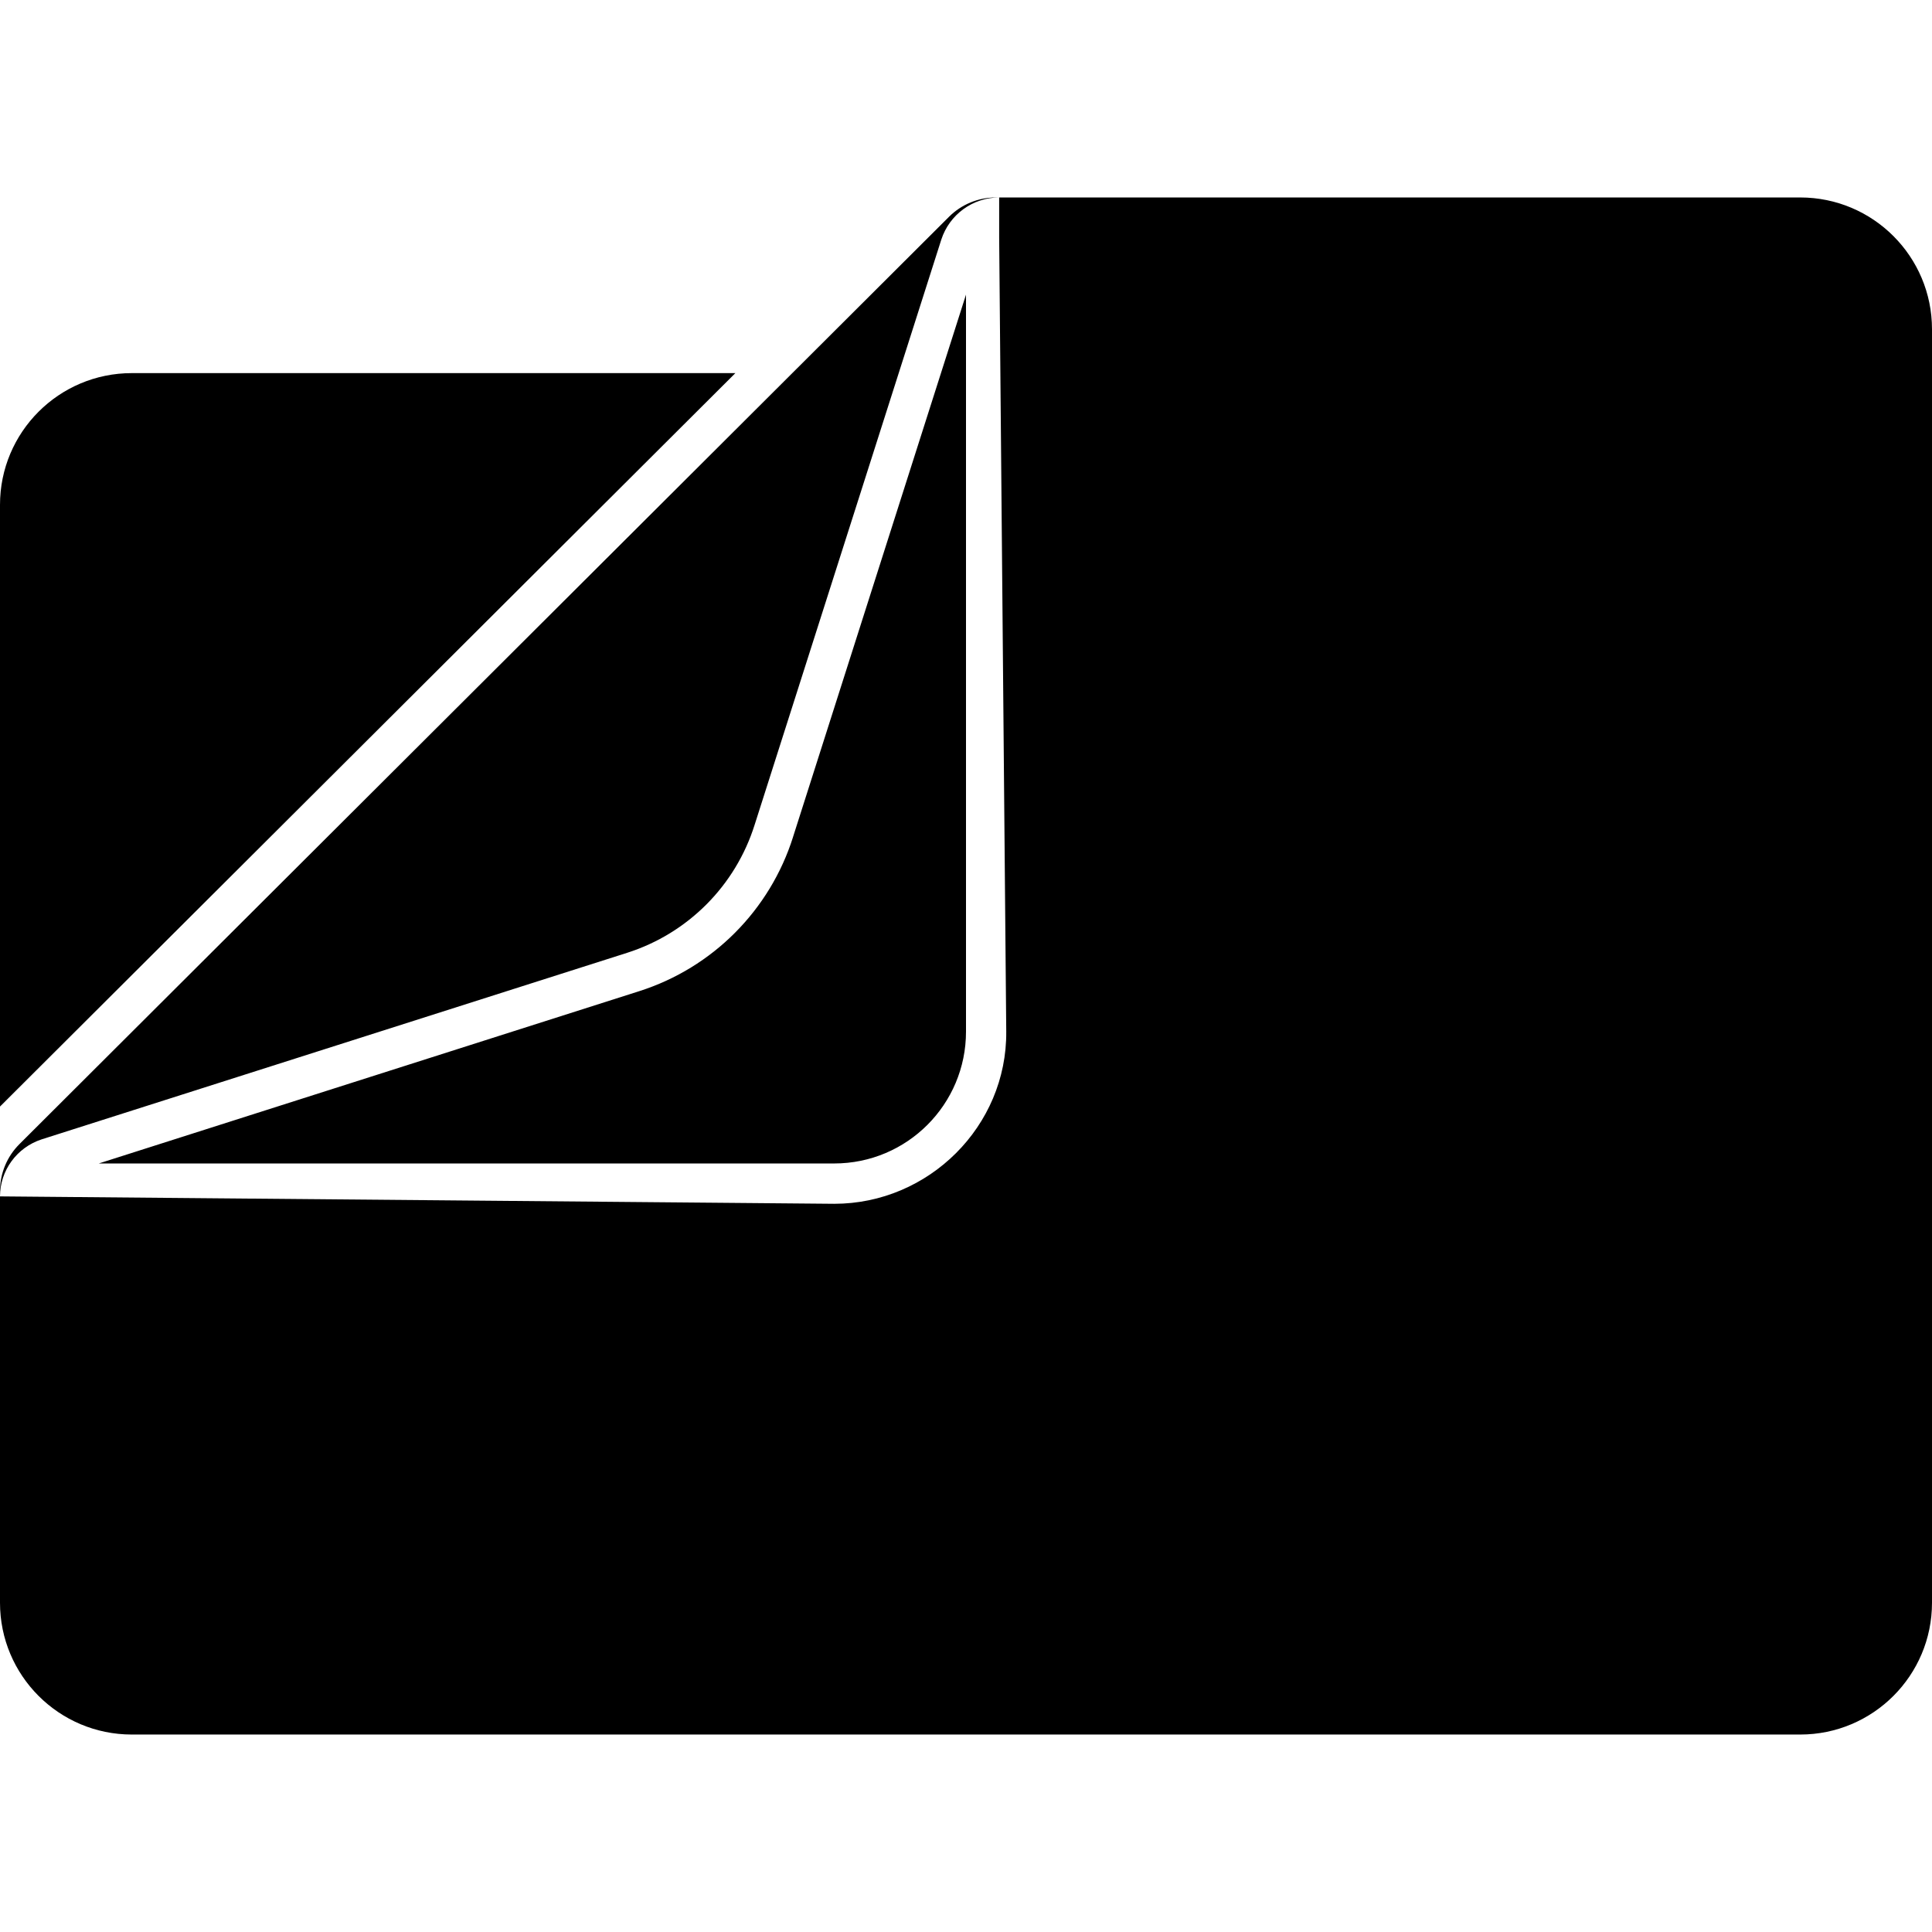
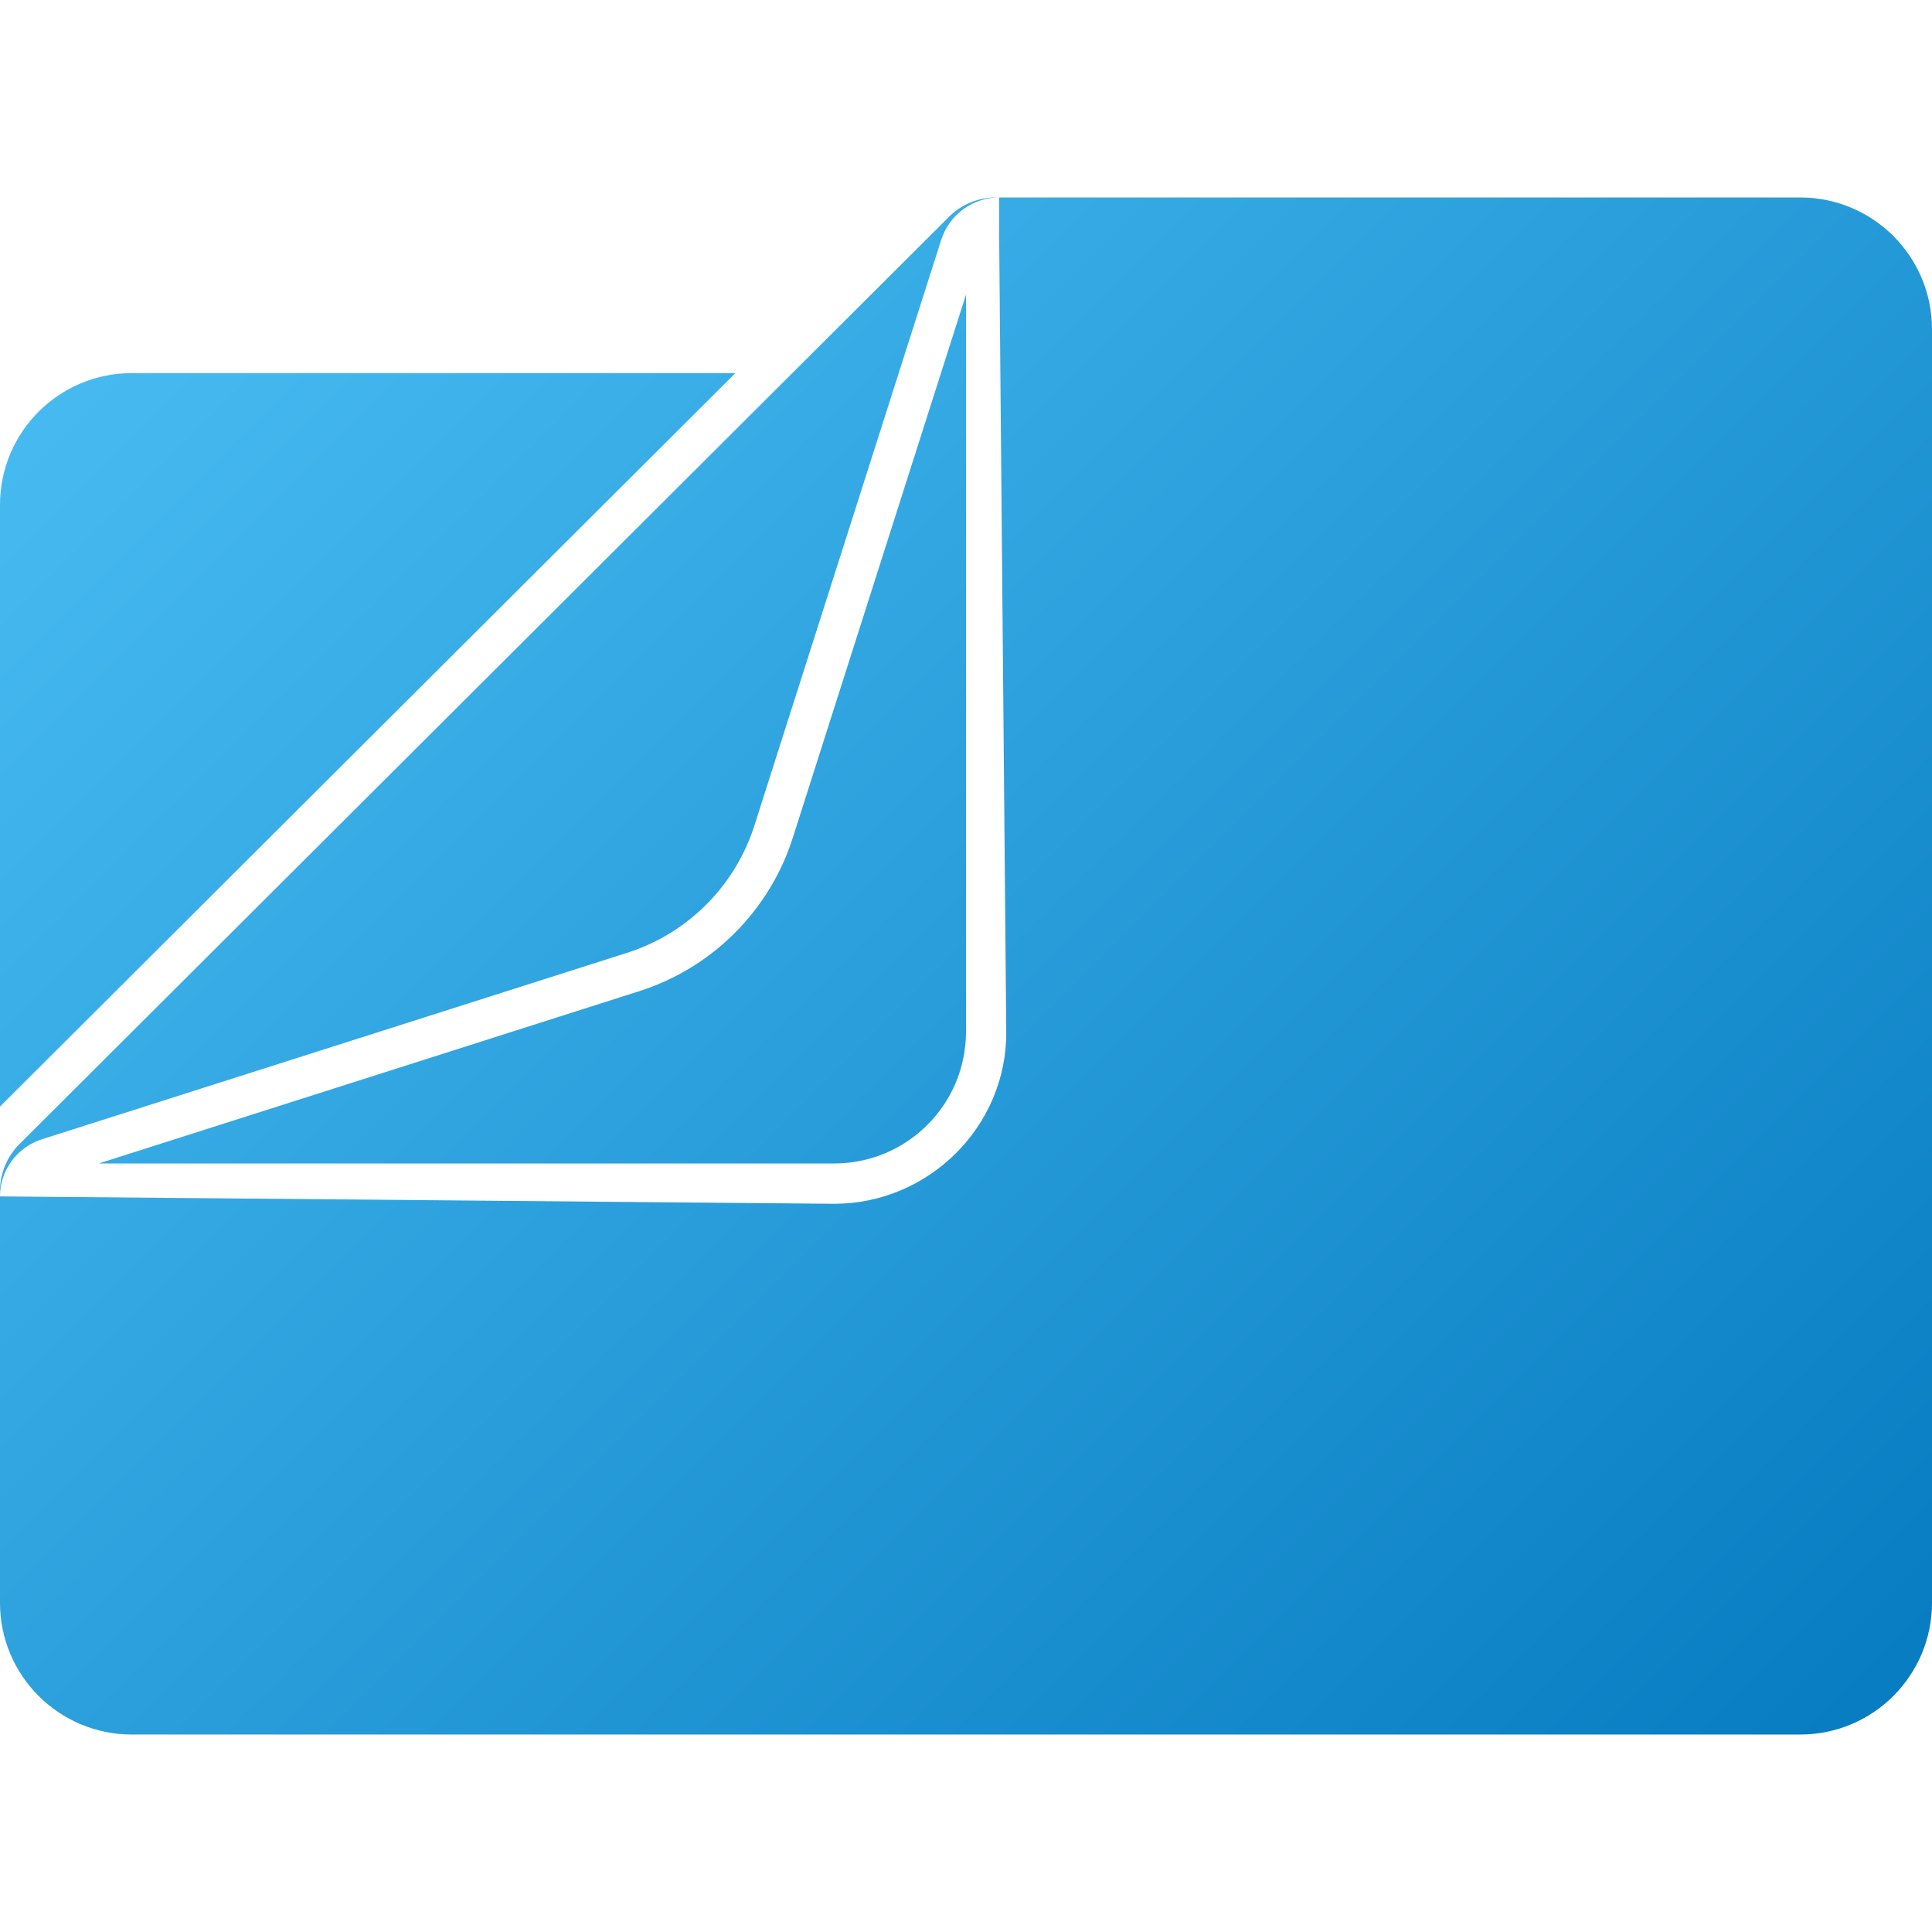
<svg xmlns="http://www.w3.org/2000/svg" viewBox="0 0 24 24">
-   <path d="M12.367 2.453a.822.822 0 0 0-.576.238L.241 14.213a.822.822 0 0 0-.241.584v.066c0-.323.209-.608.516-.709l7.275-2.318a2.437 2.437 0 0 0 1.584-1.592l2.318-7.267a.757.757 0 0 1 .719-.524zM0 14.863v5.047c0 .904.733 1.637 1.637 1.637h20.726c.904 0 1.637-.733 1.637-1.637V4.09c0-.904-.733-1.637-1.637-1.637h-9.951v.5l.088 9.861c.01 1.175-.962 2.14-2.137 2.14L0 14.862zM12 3.66l-2.148 6.735v.001a2.94 2.94 0 0 1-1.909 1.916l-6.716 2.141h9.136c.905 0 1.638-.734 1.637-1.639zm-10.363.975c-.905 0-1.638.734-1.637 1.638v7.473l9.135-9.111Z" />
+   <linearGradient id="fb" x1="0" y1="0" x2="24" y2="24" gradientUnits="userSpaceOnUse">
+     <stop offset="0" stop-color="#4fc3f7" />
+     <stop offset="1" stop-color="#0277bd" />
+   </linearGradient>
+   <path fill="url(#fb)" d="M12.367 2.453a.822.822 0 0 0-.576.238L.241 14.213a.822.822 0 0 0-.241.584v.066c0-.323.209-.608.516-.709l7.275-2.318a2.437 2.437 0 0 0 1.584-1.592l2.318-7.267a.757.757 0 0 1 .719-.524zM0 14.863v5.047c0 .904.733 1.637 1.637 1.637h20.726c.904 0 1.637-.733 1.637-1.637V4.09c0-.904-.733-1.637-1.637-1.637h-9.951v.5l.088 9.861c.01 1.175-.962 2.14-2.137 2.14L0 14.862zM12 3.66l-2.148 6.735v.001a2.94 2.94 0 0 1-1.909 1.916l-6.716 2.141h9.136c.905 0 1.638-.734 1.637-1.639zm-10.363.975c-.905 0-1.638.734-1.637 1.638v7.473l9.135-9.111Z" />
</svg>
